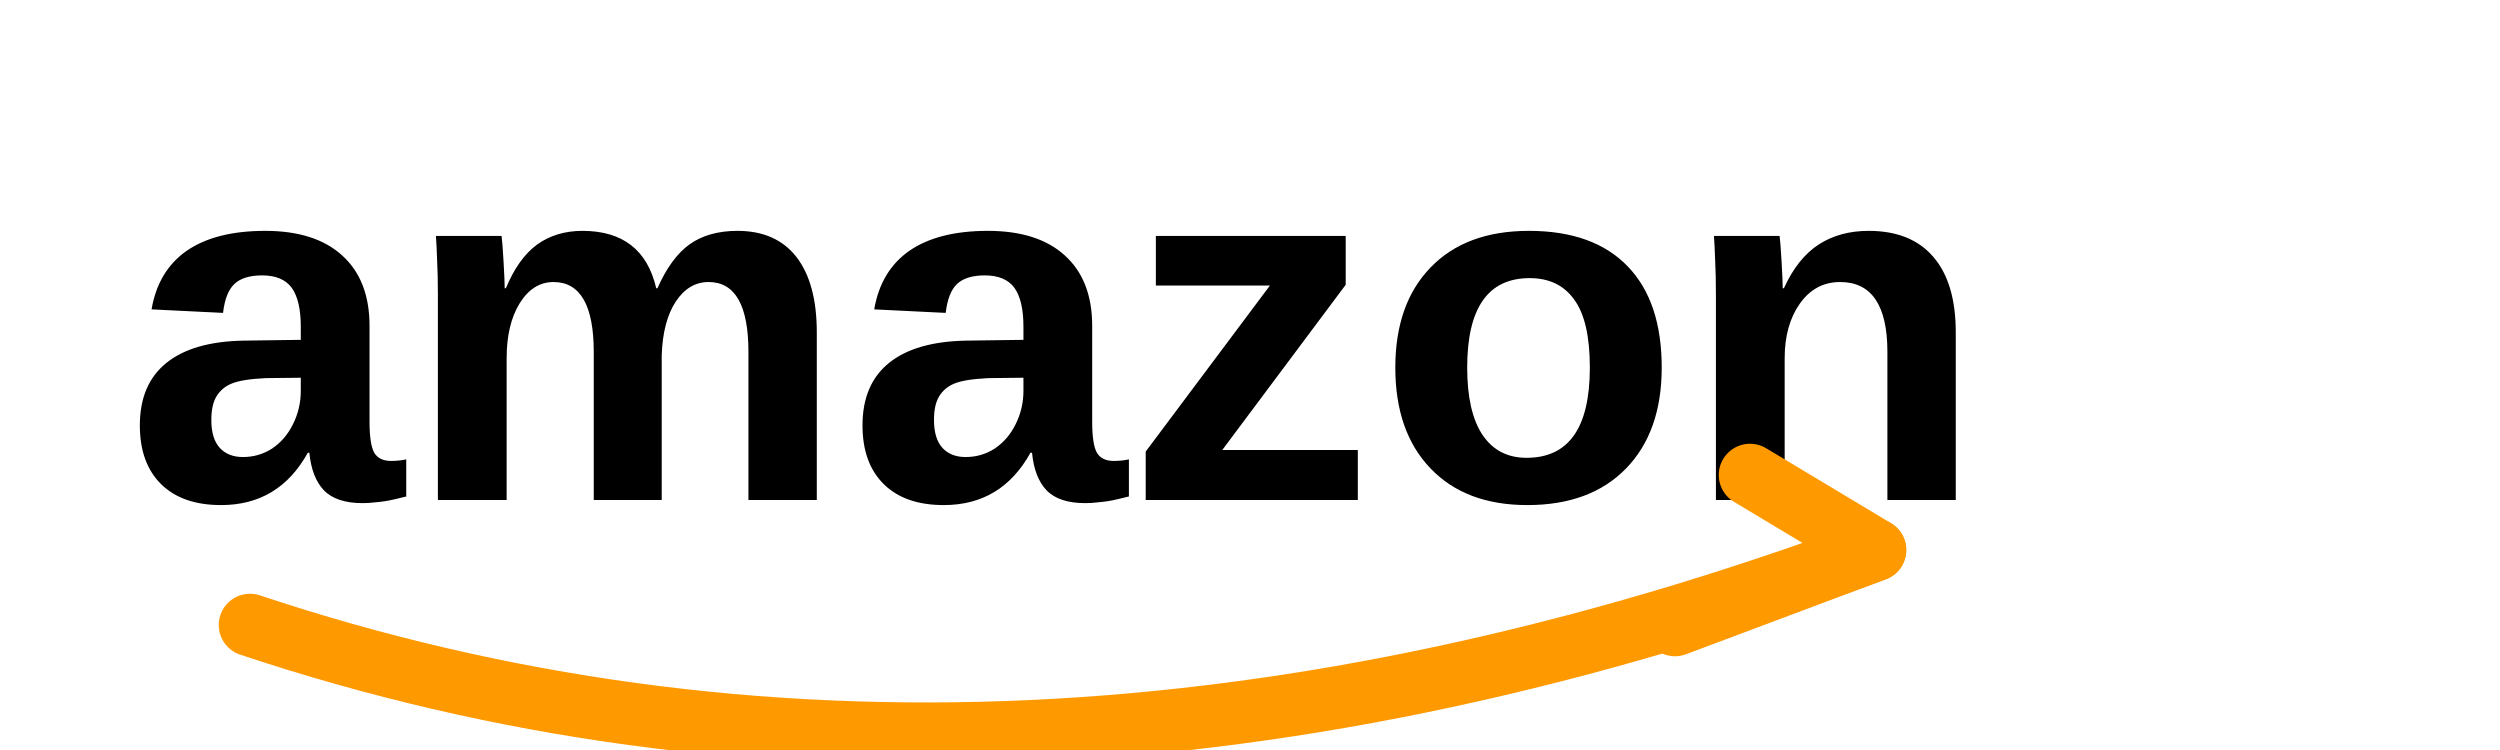
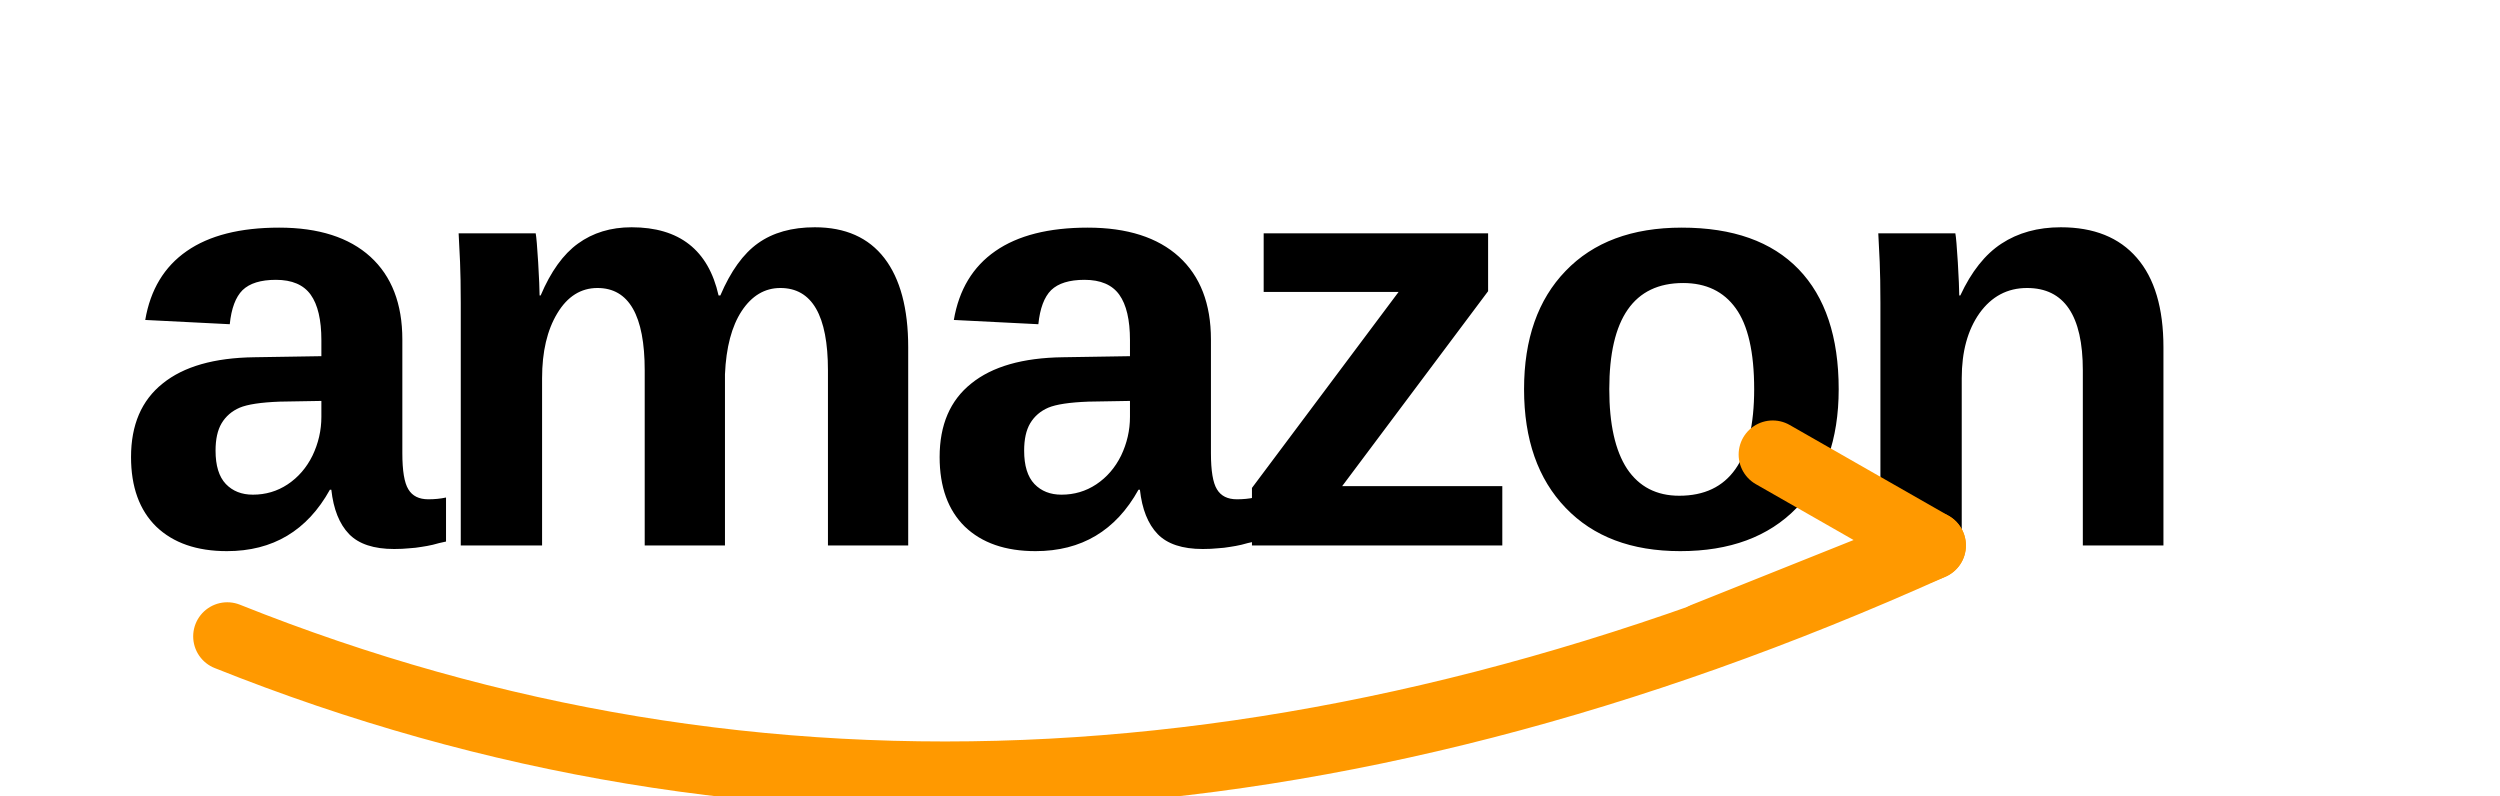
- <svg xmlns="http://www.w3.org/2000/svg" viewBox="0 0 100 30" width="100" height="30">
-   <text x="5" y="20" font-family="Arial, sans-serif" font-size="20" font-weight="bold" fill="#000000">amazon</text>
-   <path d="M 10 25 Q 40 35 75 22" fill="transparent" stroke="#FF9900" stroke-width="2.5" stroke-linecap="round" />
-   <path d="M 70 19 L 75 22 L 67 25" fill="none" stroke="#FF9900" stroke-width="2.5" stroke-linecap="round" stroke-linejoin="round" />
+ <svg xmlns="http://www.w3.org/2000/svg" viewBox="0 0 110 35" width="110" height="35">
+   <text x="5" y="24" font-family="Arial, sans-serif" font-size="26" font-weight="bold" fill="#000000" letter-spacing="-1">amazon</text>
+   <path d="M 10 28 Q 45 42 85 24" fill="transparent" stroke="#FF9900" stroke-width="3" stroke-linecap="round" />
+   <path d="M 78 20 L 85 24 L 75 28" fill="none" stroke="#FF9900" stroke-width="3" stroke-linecap="round" stroke-linejoin="round" />
</svg>
